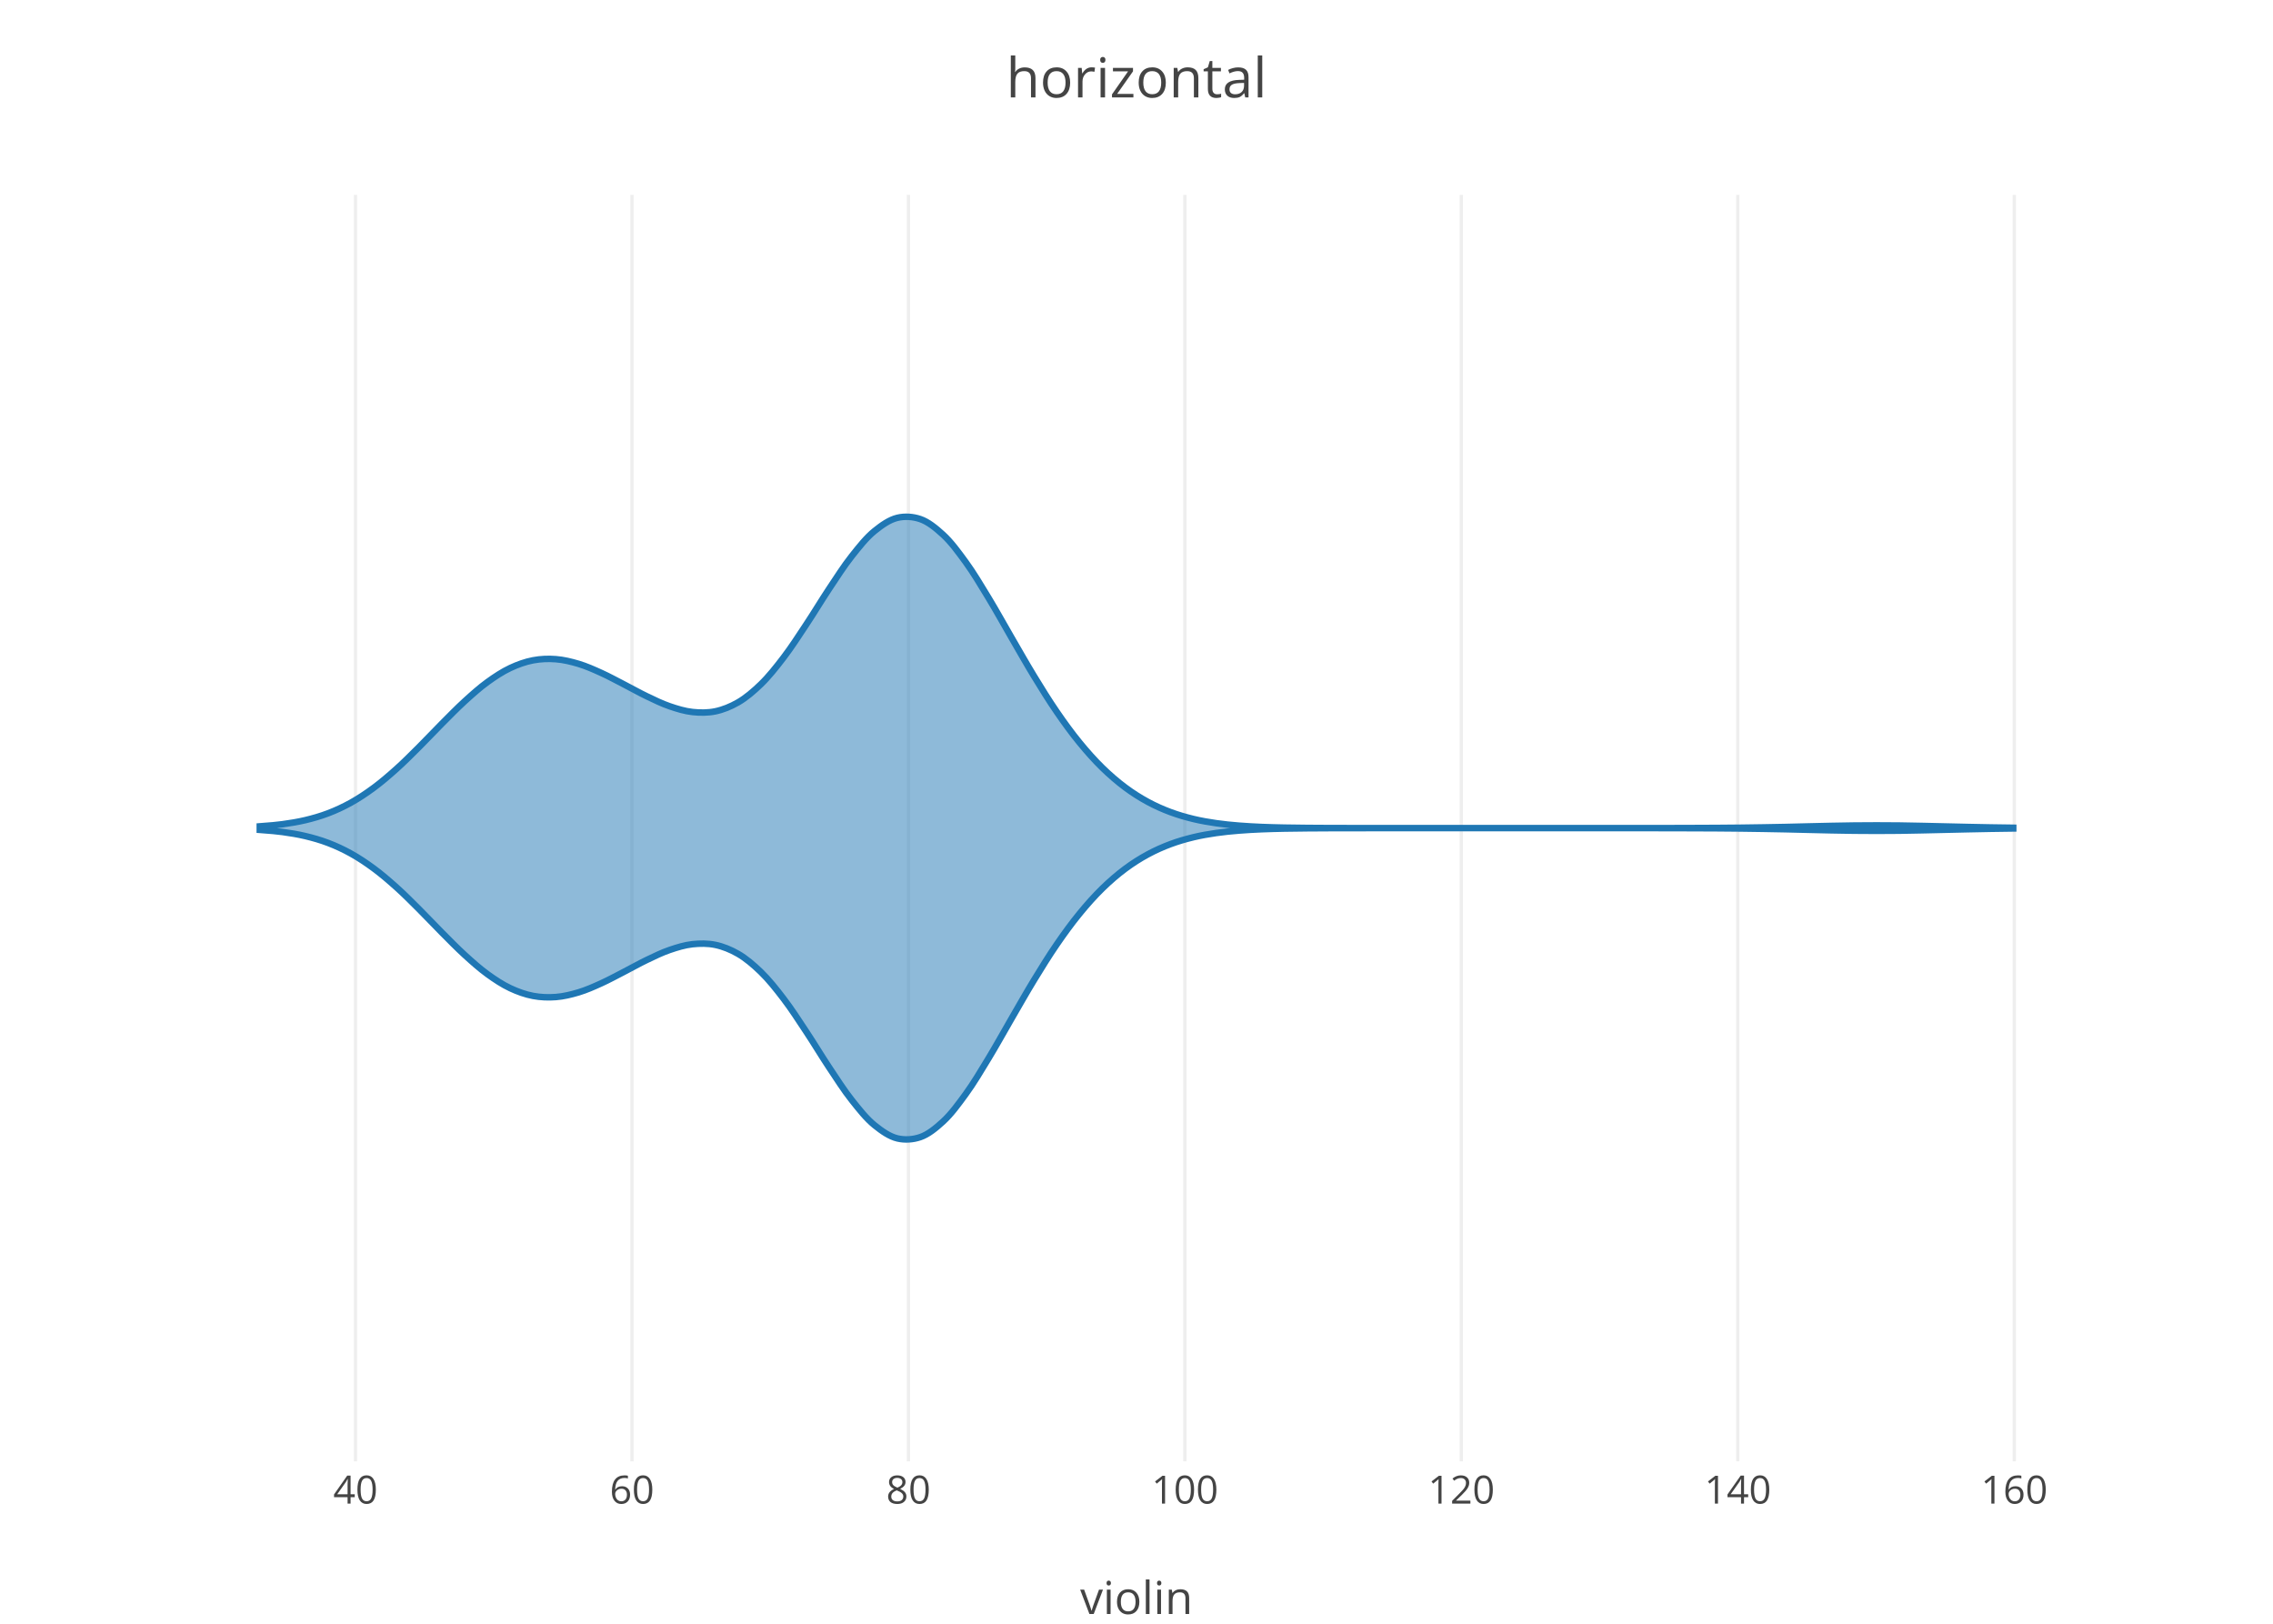
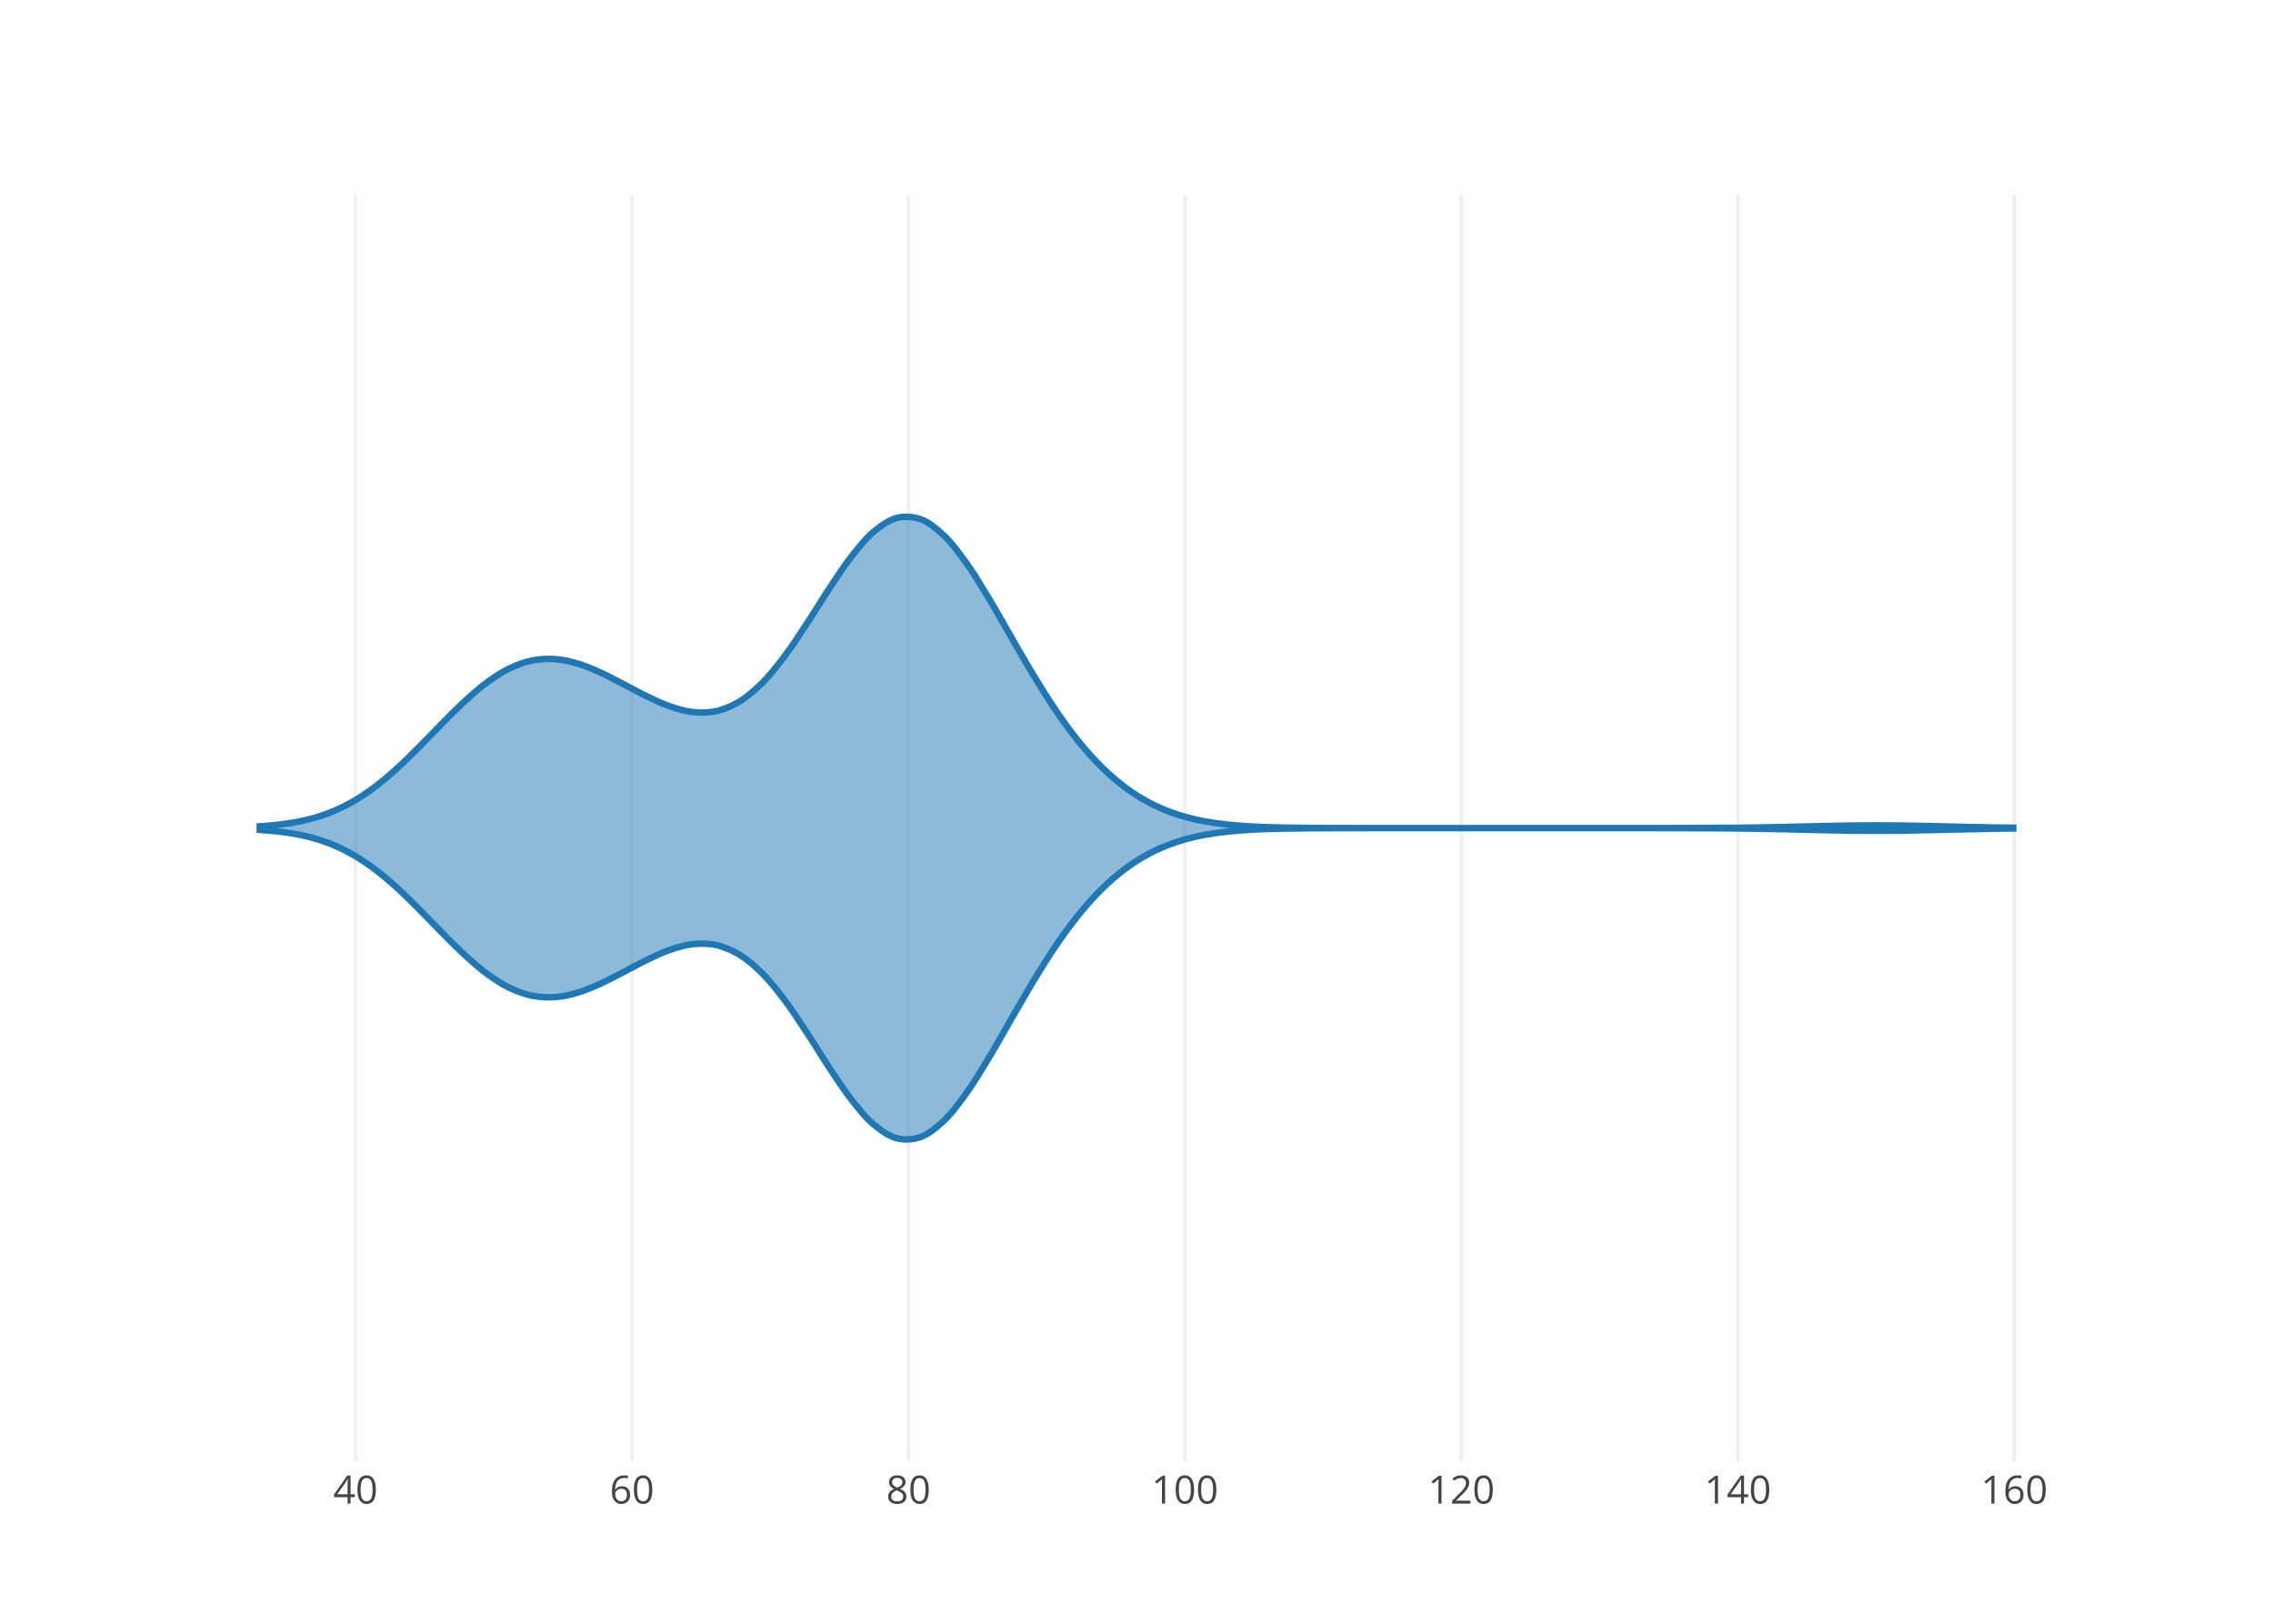
<svg xmlns="http://www.w3.org/2000/svg" class="main-svg" width="700" height="500" viewBox="0 0 700 500">
  <rect x="0" y="0" width="700" height="500" style="fill: rgb(255, 255, 255); fill-opacity: 1;" />
  <defs id="id-1">
    <g class="clips">
      <clipPath id="id-2" class="plotclip">
        <rect width="600" height="390" />
      </clipPath>
      <clipPath class="axesclip" id="id-3">
        <rect x="50" y="0" width="600" height="500" />
      </clipPath>
      <clipPath class="axesclip" id="id-4">
        <rect x="0" y="60" width="700" height="390" />
      </clipPath>
      <clipPath class="axesclip" id="id-5">
        <rect x="50" y="60" width="600" height="390" />
      </clipPath>
    </g>
    <g class="gradients" />
  </defs>
  <g class="bglayer" />
  <g class="layer-below">
    <g class="imagelayer" />
    <g class="shapelayer" />
  </g>
  <g class="cartesianlayer">
    <g class="subplot xy">
      <g class="layer-subplot">
        <g class="shapelayer" />
        <g class="imagelayer" />
      </g>
      <g class="gridlayer">
        <g class="x">
          <path class="xgrid crisp" transform="translate(109.48,0)" d="M0,60v390" style="stroke: rgb(238, 238, 238); stroke-opacity: 1; stroke-width: 1px;" />
          <path class="xgrid crisp" transform="translate(194.62,0)" d="M0,60v390" style="stroke: rgb(238, 238, 238); stroke-opacity: 1; stroke-width: 1px;" />
          <path class="xgrid crisp" transform="translate(279.76,0)" d="M0,60v390" style="stroke: rgb(238, 238, 238); stroke-opacity: 1; stroke-width: 1px;" />
          <path class="xgrid crisp" transform="translate(364.9,0)" d="M0,60v390" style="stroke: rgb(238, 238, 238); stroke-opacity: 1; stroke-width: 1px;" />
          <path class="xgrid crisp" transform="translate(450.04,0)" d="M0,60v390" style="stroke: rgb(238, 238, 238); stroke-opacity: 1; stroke-width: 1px;" />
          <path class="xgrid crisp" transform="translate(535.18,0)" d="M0,60v390" style="stroke: rgb(238, 238, 238); stroke-opacity: 1; stroke-width: 1px;" />
          <path class="xgrid crisp" transform="translate(620.32,0)" d="M0,60v390" style="stroke: rgb(238, 238, 238); stroke-opacity: 1; stroke-width: 1px;" />
        </g>
        <g class="y" />
      </g>
      <g class="zerolinelayer" />
      <path class="xlines-below" />
      <path class="ylines-below" />
      <g class="overlines-below" />
      <g class="xaxislayer-below" />
      <g class="yaxislayer-below" />
      <g class="overaxes-below" />
      <g class="plot" transform="translate(50,60)" clip-path="url('#id-2')">
        <g class="violinlayer mlayer">
          <g class="trace violins" style="opacity: 1;">
            <path class="violin" d="M30,194.46Q34.68,194.12 37.01,193.8C39.36,193.48 41.71,193.1 44.03,192.55C46.38,191.99 48.73,191.32 51.04,190.44C53.41,189.54 55.76,188.45 58.05,187.18C60.43,185.86 62.77,184.3 65.06,182.61C67.45,180.85 69.78,178.84 72.08,176.78C74.46,174.65 76.77,172.31 79.09,170C81.44,167.66 83.75,165.18 86.1,162.82C88.43,160.49 90.74,158.1 93.12,155.93C95.42,153.84 97.73,151.76 100.13,150.02C102.41,148.37 104.74,146.83 107.14,145.7C109.42,144.63 111.79,143.78 114.16,143.33C116.47,142.89 118.84,142.8 121.17,142.98C123.52,143.16 125.87,143.73 128.18,144.42C130.55,145.13 132.88,146.17 135.19,147.22C137.55,148.29 139.87,149.57 142.21,150.77C144.55,151.97 146.86,153.29 149.22,154.42C151.54,155.53 153.86,156.67 156.23,157.48C158.54,158.27 160.89,158.99 163.25,159.25C165.57,159.5 167.96,159.52 170.26,159.05C172.64,158.56 175.02,157.59 177.27,156.3C179.72,154.89 182.05,152.89 184.29,150.73C186.75,148.35 189.04,145.45 191.3,142.49C193.72,139.33 196,135.77 198.31,132.29C200.68,128.73 202.95,124.91 205.32,121.35C207.63,117.89 209.9,114.3 212.34,111.22C214.59,108.39 216.84,105.51 219.35,103.49C221.56,101.71 223.93,100.03 226.36,99.45C228.62,98.91 231.14,99.07 233.38,99.83C235.84,100.66 238.19,102.6 240.39,104.61C242.9,106.9 245.15,110.01 247.4,113.09C249.85,116.45 252.12,120.3 254.42,124.08C256.8,128 259.09,132.17 261.43,136.2C263.76,140.21 266.07,144.31 268.44,148.2C270.74,151.97 273.05,155.71 275.45,159.2C277.73,162.52 280.06,165.73 282.47,168.67C284.74,171.44 287.07,174.07 289.48,176.42C291.75,178.63 294.09,180.66 296.49,182.45C298.77,184.15 301.12,185.64 303.51,186.93C305.8,188.17 308.15,189.21 310.52,190.09C312.83,190.95 315.18,191.62 317.53,192.19C319.85,192.75 322.2,193.15 324.55,193.49C326.88,193.83 329.22,194.05 331.56,194.24C333.89,194.43 336.23,194.55 338.57,194.65C340.91,194.75 343.24,194.8 345.58,194.85C347.92,194.9 350.26,194.92 352.6,194.94C354.94,194.96 357.27,194.97 359.61,194.98C361.95,194.99 364.28,194.99 366.62,194.99C368.96,194.99 371.3,195 373.64,195C375.98,195 378.31,195 380.65,195C382.99,195 385.32,195 387.66,195C390,195 392.34,195 394.68,195C397.02,195 399.35,195 401.69,195C404.03,195 406.36,195 408.7,195C411.04,195 413.37,195 415.71,195C418.05,195 420.39,195 422.73,195C425.07,195 427.4,195 429.74,195C432.08,195 434.41,195 436.75,195C439.09,195 441.43,195 443.77,195C446.11,195 448.44,195 450.78,195C453.12,195 455.45,195 457.79,195C460.13,195 462.47,195 464.81,194.99C467.15,194.99 469.48,194.98 471.82,194.97C474.16,194.96 476.49,194.95 478.83,194.94C481.17,194.92 483.5,194.91 485.84,194.88C488.18,194.85 490.52,194.82 492.86,194.78C495.2,194.74 497.53,194.7 499.87,194.65C502.21,194.6 504.54,194.53 506.88,194.48C509.22,194.42 511.56,194.37 513.9,194.32C516.24,194.27 518.57,194.23 520.91,194.2C523.25,194.17 525.58,194.16 527.92,194.16C530.26,194.16 532.6,194.17 534.94,194.2C537.28,194.23 539.61,194.28 541.95,194.33C544.29,194.38 546.62,194.44 548.96,194.49C551.3,194.54 553.63,194.6 555.97,194.65C558.31,194.7 560.65,194.75 562.99,194.79Q565.33,194.83 570,194.89L570,195.11Q565.33,195.17 562.99,195.21C560.65,195.25 558.31,195.3 555.97,195.35C553.63,195.4 551.3,195.46 548.96,195.51C546.62,195.56 544.29,195.62 541.95,195.67C539.61,195.72 537.28,195.77 534.94,195.8C532.6,195.83 530.26,195.84 527.92,195.84C525.58,195.84 523.25,195.83 520.91,195.8C518.57,195.77 516.24,195.73 513.9,195.68C511.56,195.63 509.22,195.58 506.88,195.52C504.54,195.47 502.21,195.4 499.87,195.35C497.53,195.3 495.2,195.26 492.86,195.22C490.52,195.18 488.18,195.15 485.84,195.12C483.5,195.09 481.17,195.08 478.83,195.06C476.49,195.05 474.16,195.04 471.82,195.03C469.48,195.02 467.15,195.01 464.81,195.01C462.47,195 460.13,195 457.79,195C455.45,195 453.12,195 450.78,195C448.44,195 446.11,195 443.77,195C441.43,195 439.09,195 436.75,195C434.41,195 432.08,195 429.74,195C427.4,195 425.07,195 422.73,195C420.39,195 418.05,195 415.71,195C413.37,195 411.04,195 408.7,195C406.36,195 404.03,195 401.69,195C399.35,195 397.02,195 394.68,195C392.34,195 390,195 387.66,195C385.32,195 382.99,195 380.65,195C378.31,195 375.98,195 373.64,195C371.3,195 368.96,195.01 366.62,195.01C364.28,195.01 361.95,195.01 359.61,195.02C357.27,195.03 354.94,195.04 352.6,195.06C350.26,195.08 347.92,195.1 345.58,195.15C343.24,195.2 340.91,195.25 338.57,195.35C336.23,195.45 333.89,195.57 331.56,195.76C329.22,195.95 326.88,196.17 324.55,196.51C322.2,196.85 319.85,197.25 317.53,197.81C315.18,198.38 312.83,199.05 310.52,199.91C308.15,200.79 305.8,201.83 303.51,203.07C301.12,204.36 298.77,205.85 296.49,207.55C294.09,209.34 291.75,211.37 289.48,213.58C287.07,215.93 284.74,218.56 282.47,221.33C280.06,224.27 277.73,227.48 275.45,230.8C273.05,234.29 270.74,238.03 268.44,241.8C266.07,245.69 263.76,249.79 261.43,253.8C259.09,257.83 256.8,262 254.42,265.92C252.12,269.7 249.85,273.55 247.4,276.91C245.15,279.99 242.9,283.1 240.39,285.39C238.19,287.4 235.84,289.34 233.38,290.17C231.14,290.93 228.62,291.09 226.36,290.55C223.93,289.97 221.56,288.29 219.35,286.51C216.84,284.49 214.59,281.61 212.34,278.78C209.9,275.7 207.63,272.11 205.32,268.65C202.95,265.09 200.68,261.27 198.31,257.71C196,254.23 193.72,250.67 191.3,247.51C189.04,244.55 186.75,241.65 184.29,239.27C182.05,237.11 179.72,235.11 177.27,233.7C175.02,232.41 172.64,231.44 170.26,230.95C167.96,230.48 165.57,230.5 163.25,230.75C160.89,231.01 158.54,231.73 156.23,232.52C153.86,233.33 151.54,234.47 149.22,235.58C146.86,236.71 144.55,238.03 142.21,239.23C139.87,240.43 137.55,241.71 135.19,242.78C132.88,243.83 130.55,244.87 128.18,245.58C125.87,246.27 123.52,246.84 121.17,247.02C118.84,247.2 116.47,247.11 114.16,246.67C111.79,246.22 109.42,245.37 107.14,244.3C104.74,243.17 102.41,241.63 100.13,239.98C97.73,238.24 95.42,236.16 93.12,234.07C90.74,231.9 88.43,229.51 86.1,227.18C83.75,224.82 81.44,222.34 79.09,220C76.77,217.69 74.46,215.35 72.08,213.22C69.78,211.16 67.45,209.15 65.06,207.39C62.77,205.7 60.43,204.14 58.05,202.82C55.76,201.55 53.41,200.46 51.04,199.56C48.73,198.68 46.38,198.01 44.03,197.45C41.71,196.9 39.36,196.52 37.01,196.2Q34.68,195.88 30,195.54Z" style="vector-effect: non-scaling-stroke; stroke-width: 2px; stroke: rgb(31, 119, 180); stroke-opacity: 1; fill: rgb(31, 119, 180); fill-opacity: 0.5;" />
          </g>
        </g>
      </g>
      <g class="overplot" />
      <path class="xlines-above crisp" d="M0,0" style="fill: none;" />
      <path class="ylines-above crisp" d="M0,0" style="fill: none;" />
      <g class="overlines-above" />
      <g class="xaxislayer-above">
        <g class="xtick">
          <text text-anchor="middle" x="0" y="463" transform="translate(109.48,0)" style="font-family: 'Open Sans', verdana, arial, sans-serif; font-size: 12px; fill: rgb(68, 68, 68); fill-opacity: 1; white-space: pre;">
40</text>
        </g>
        <g class="xtick">
          <text text-anchor="middle" x="0" y="463" transform="translate(194.62,0)" style="font-family: 'Open Sans', verdana, arial, sans-serif; font-size: 12px; fill: rgb(68, 68, 68); fill-opacity: 1; white-space: pre;">
60</text>
        </g>
        <g class="xtick">
          <text text-anchor="middle" x="0" y="463" transform="translate(279.76,0)" style="font-family: 'Open Sans', verdana, arial, sans-serif; font-size: 12px; fill: rgb(68, 68, 68); fill-opacity: 1; white-space: pre;">
80</text>
        </g>
        <g class="xtick">
          <text text-anchor="middle" x="0" y="463" transform="translate(364.9,0)" style="font-family: 'Open Sans', verdana, arial, sans-serif; font-size: 12px; fill: rgb(68, 68, 68); fill-opacity: 1; white-space: pre;">
100</text>
        </g>
        <g class="xtick">
          <text text-anchor="middle" x="0" y="463" transform="translate(450.04,0)" style="font-family: 'Open Sans', verdana, arial, sans-serif; font-size: 12px; fill: rgb(68, 68, 68); fill-opacity: 1; white-space: pre;">
120</text>
        </g>
        <g class="xtick">
          <text text-anchor="middle" x="0" y="463" transform="translate(535.18,0)" style="font-family: 'Open Sans', verdana, arial, sans-serif; font-size: 12px; fill: rgb(68, 68, 68); fill-opacity: 1; white-space: pre;">
140</text>
        </g>
        <g class="xtick">
          <text text-anchor="middle" x="0" y="463" transform="translate(620.32,0)" style="font-family: 'Open Sans', verdana, arial, sans-serif; font-size: 12px; fill: rgb(68, 68, 68); fill-opacity: 1; white-space: pre;">
160</text>
        </g>
      </g>
      <g class="yaxislayer-above" />
      <g class="overaxes-above" />
    </g>
  </g>
  <g class="polarlayer" />
  <g class="ternarylayer" />
  <g class="geolayer" />
  <g class="funnelarealayer" />
  <g class="pielayer" />
  <g class="treemaplayer" />
  <g class="sunburstlayer" />
  <g class="glimages" />
  <defs id="id-6">
    <g class="clips" />
  </defs>
  <g class="layer-above">
    <g class="imagelayer" />
    <g class="shapelayer" />
  </g>
  <g class="infolayer">
-     <g class="g-gtitle">
-       <text class="gtitle" x="350" y="30" text-anchor="middle" dy="0em" style="font-family: 'Open Sans', verdana, arial, sans-serif; font-size: 17px; fill: rgb(68, 68, 68); opacity: 1; font-weight: normal; white-space: pre;">
- horizontal</text>
-     </g>
-     <g class="g-xtitle" transform="translate(0,-5)">
-       <text class="xtitle" x="350" y="502" text-anchor="middle" style="font-family: 'Open Sans', verdana, arial, sans-serif; font-size: 14px; fill: rgb(68, 68, 68); opacity: 1; font-weight: normal; white-space: pre;">
- violin</text>
-     </g>
+     <g class="g-gtitle" />
+     <g class="g-xtitle" />
    <g class="g-ytitle" />
  </g>
</svg>
